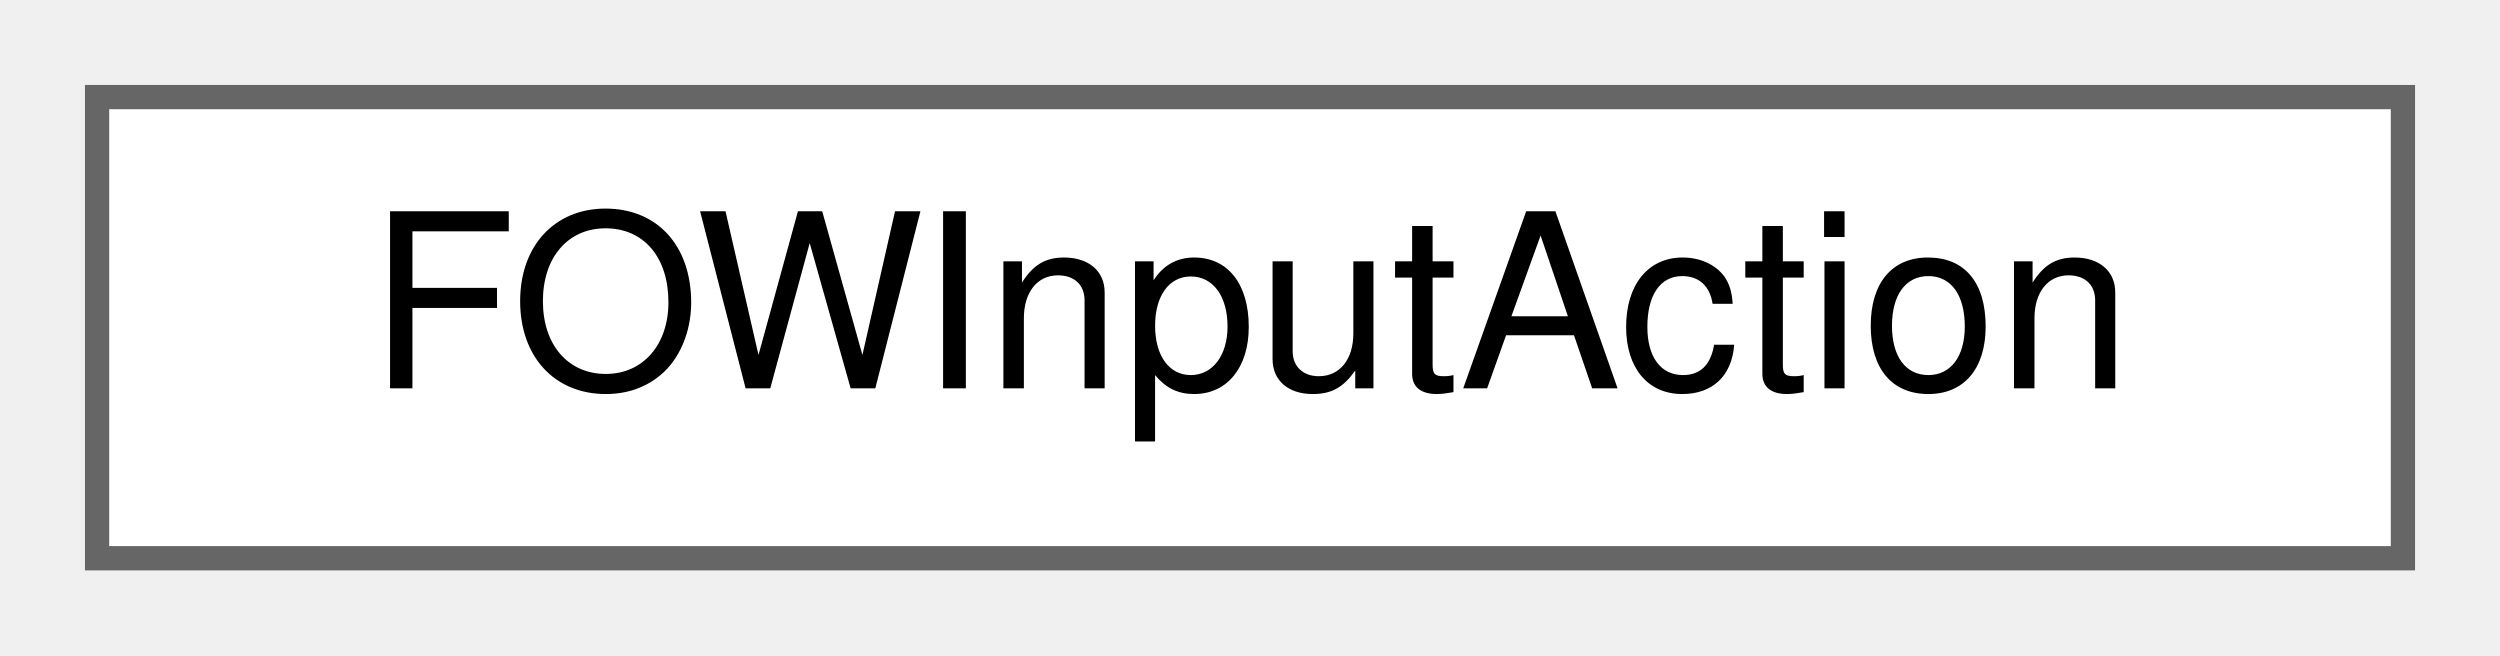
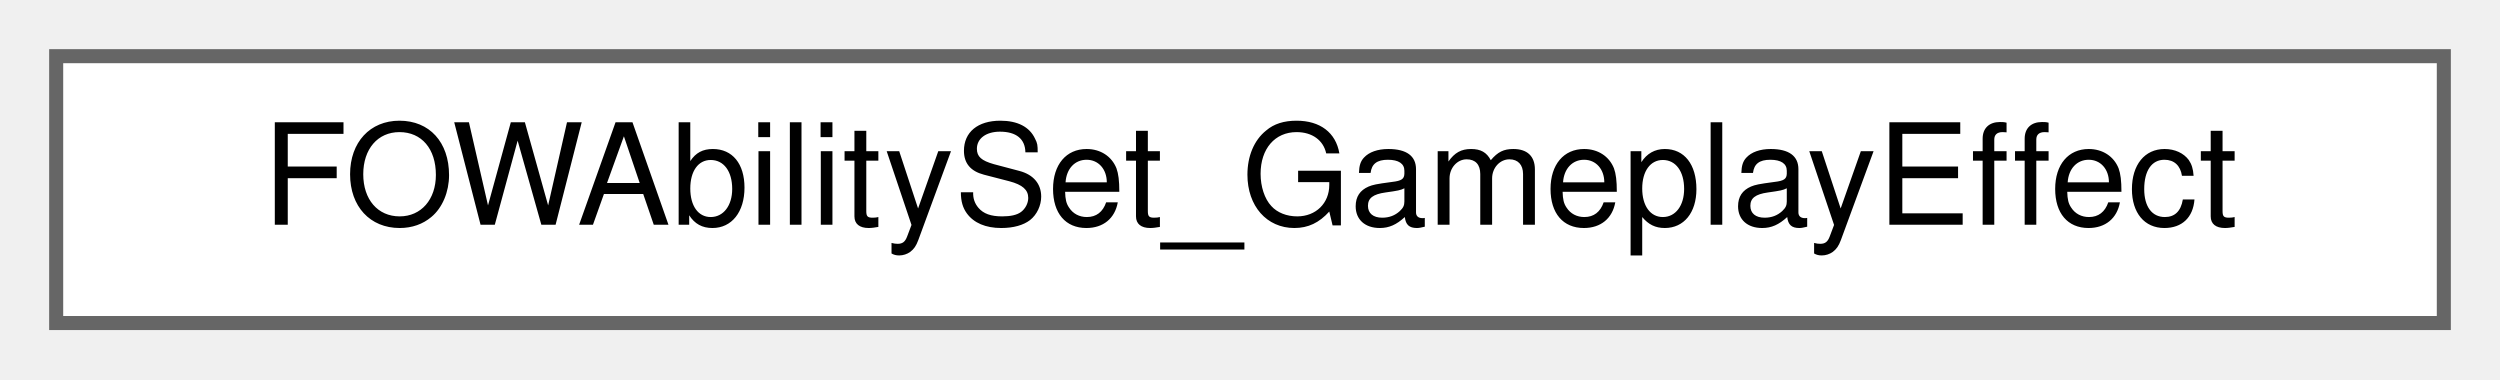
- <svg xmlns="http://www.w3.org/2000/svg" xmlns:xlink="http://www.w3.org/1999/xlink" width="103pt" height="27pt" viewBox="0.00 0.00 103.00 27.00">
+ <svg xmlns="http://www.w3.org/2000/svg" xmlns:xlink="http://www.w3.org/1999/xlink" width="178pt" height="27pt" viewBox="0.00 0.00 178.00 27.00">
  <g id="graph0" class="graph" transform="scale(1 1) rotate(0) translate(4 23)">
    <g id="Node000000" class="node">
      <g id="a_Node000000">
-         <a xlink:href="structFOWInputAction.html" target="_top" xlink:title=" ">
-           <polygon fill="white" stroke="#666666" points="95,-19 0,-19 0,0 95,0 95,-19" />
-           <text text-anchor="middle" x="47.5" y="-7" font-family="Helvetica,sans-Serif" font-size="10.00">FOWInputAction</text>
+         <a xlink:href="structFOWAbilitySet__GameplayEffect.html" target="_top" xlink:title=" ">
+           <polygon fill="white" stroke="#666666" points="170,-19 0,-19 0,0 170,0 170,-19" />
+           <text text-anchor="middle" x="85" y="-7" font-family="Helvetica,sans-Serif" font-size="10.00">FOWAbilitySet_GameplayEffect</text>
        </a>
      </g>
    </g>
  </g>
</svg>
